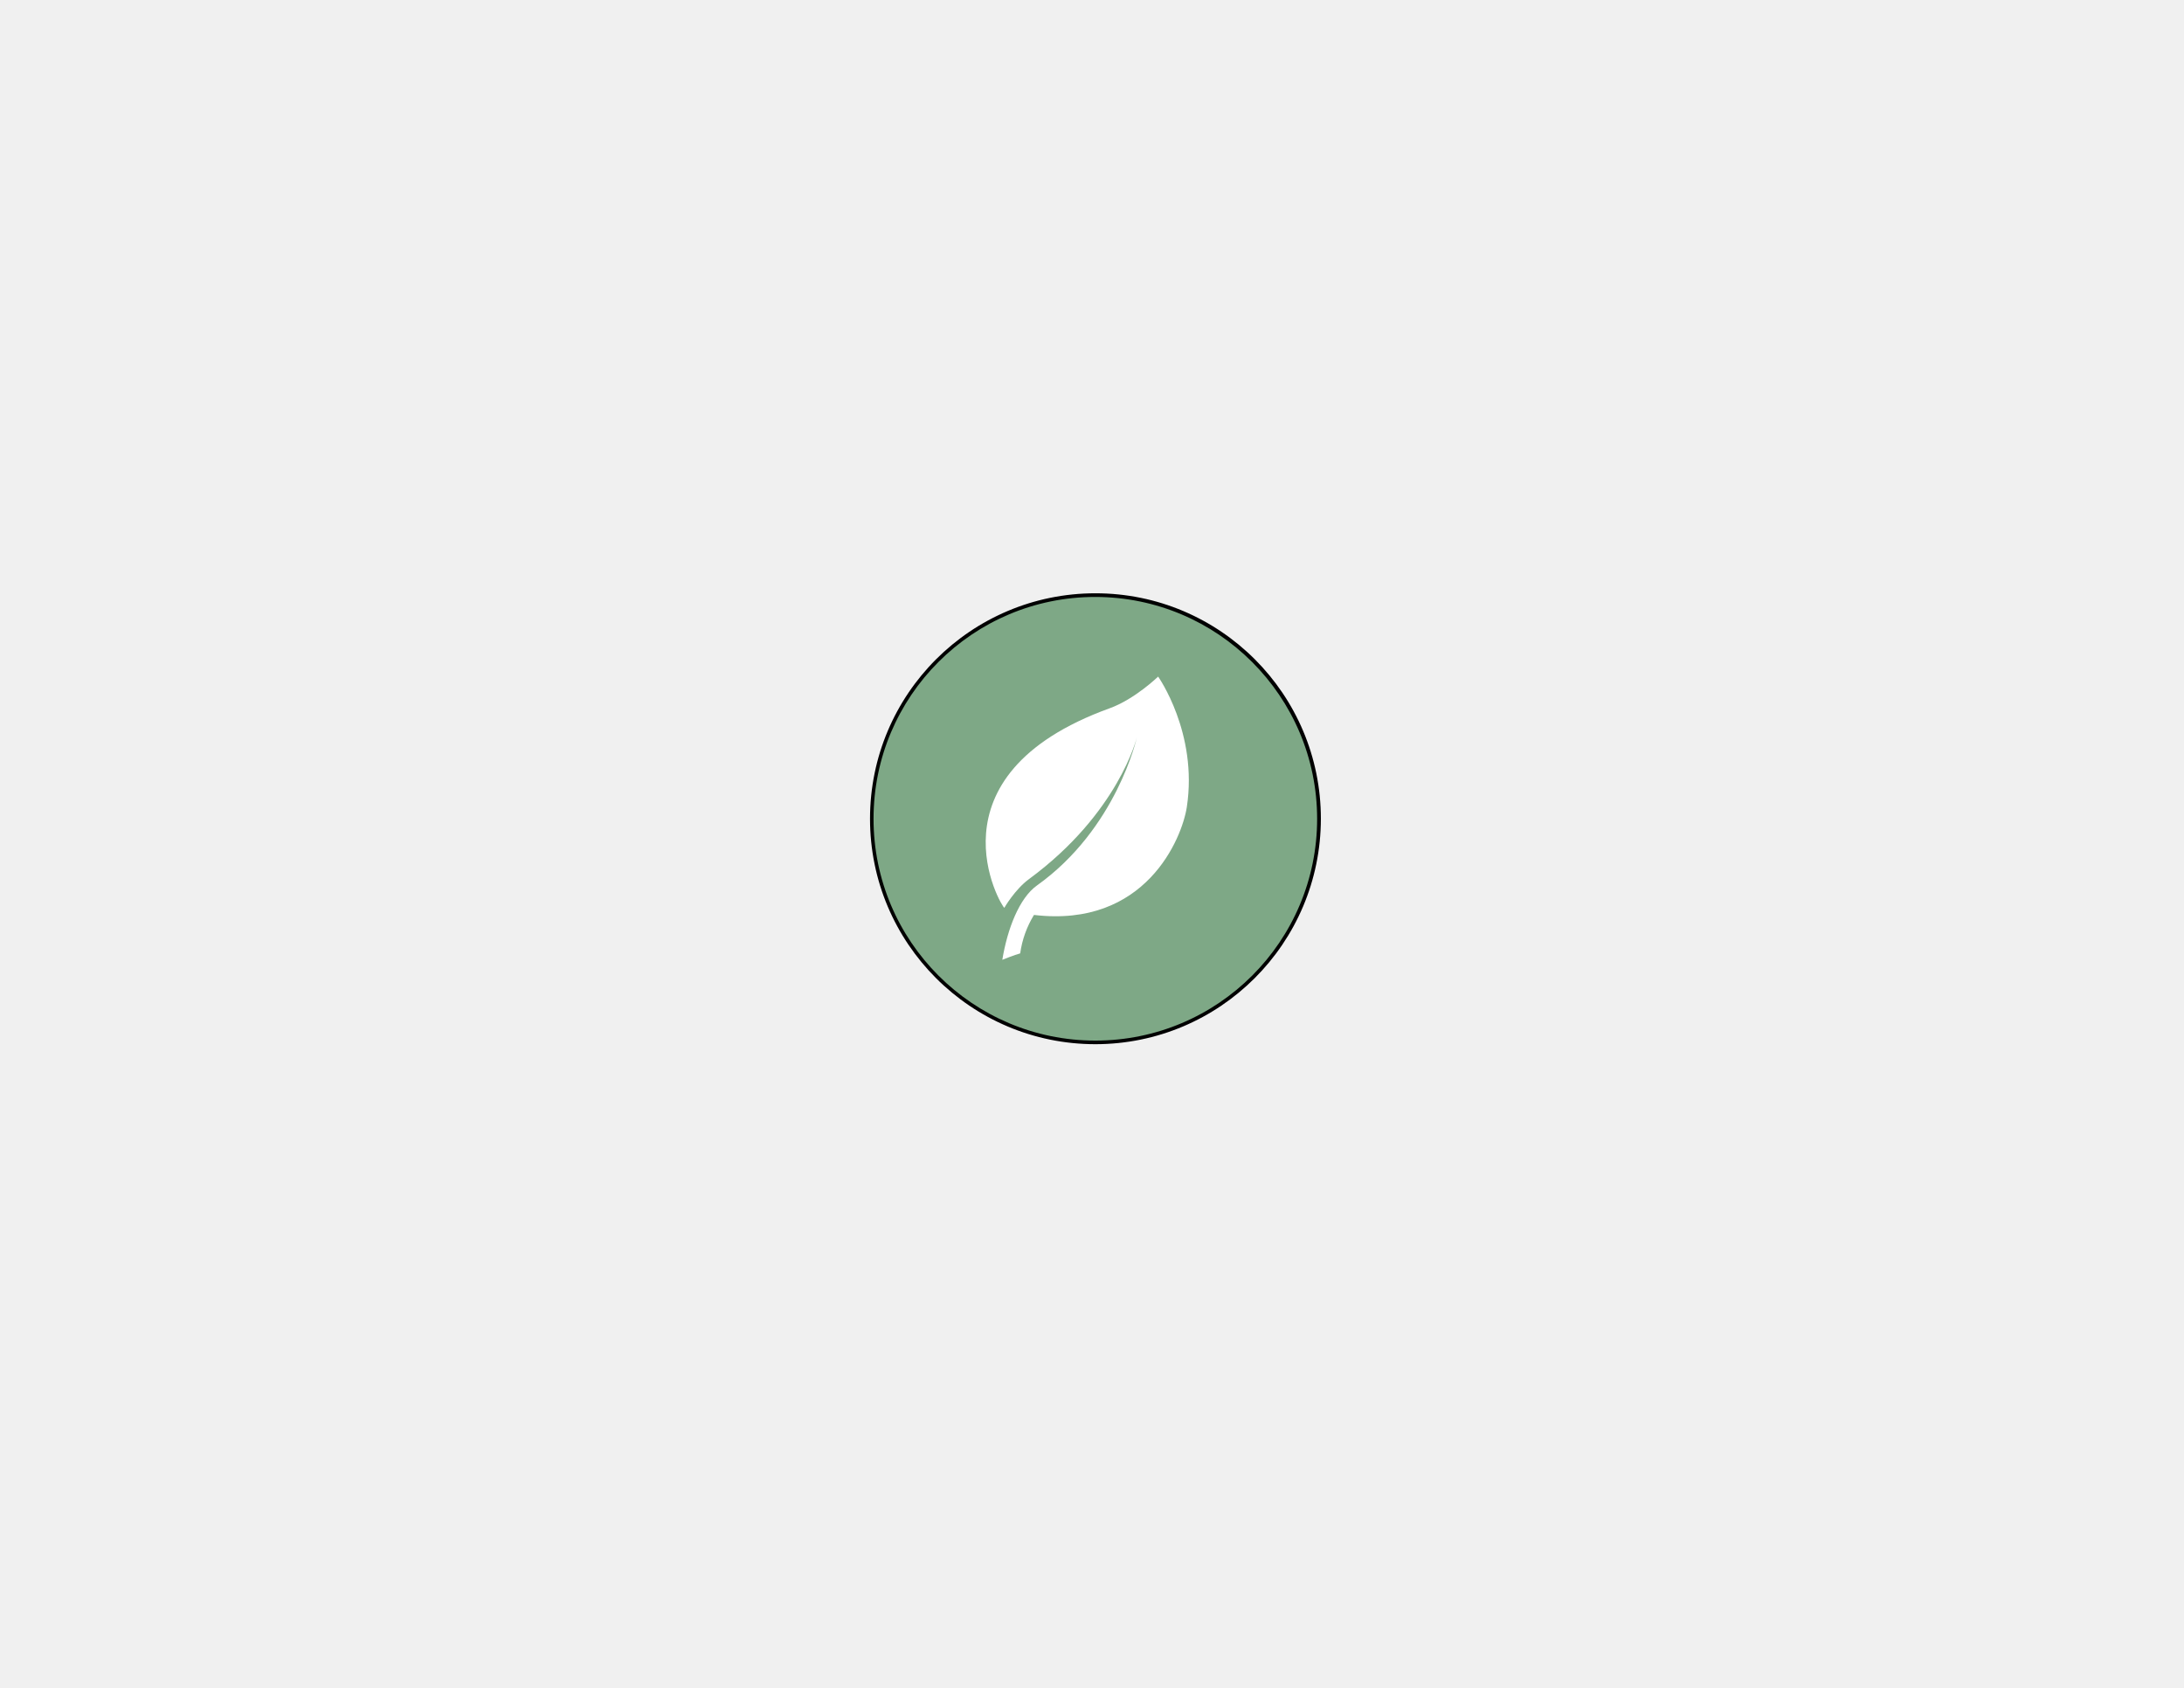
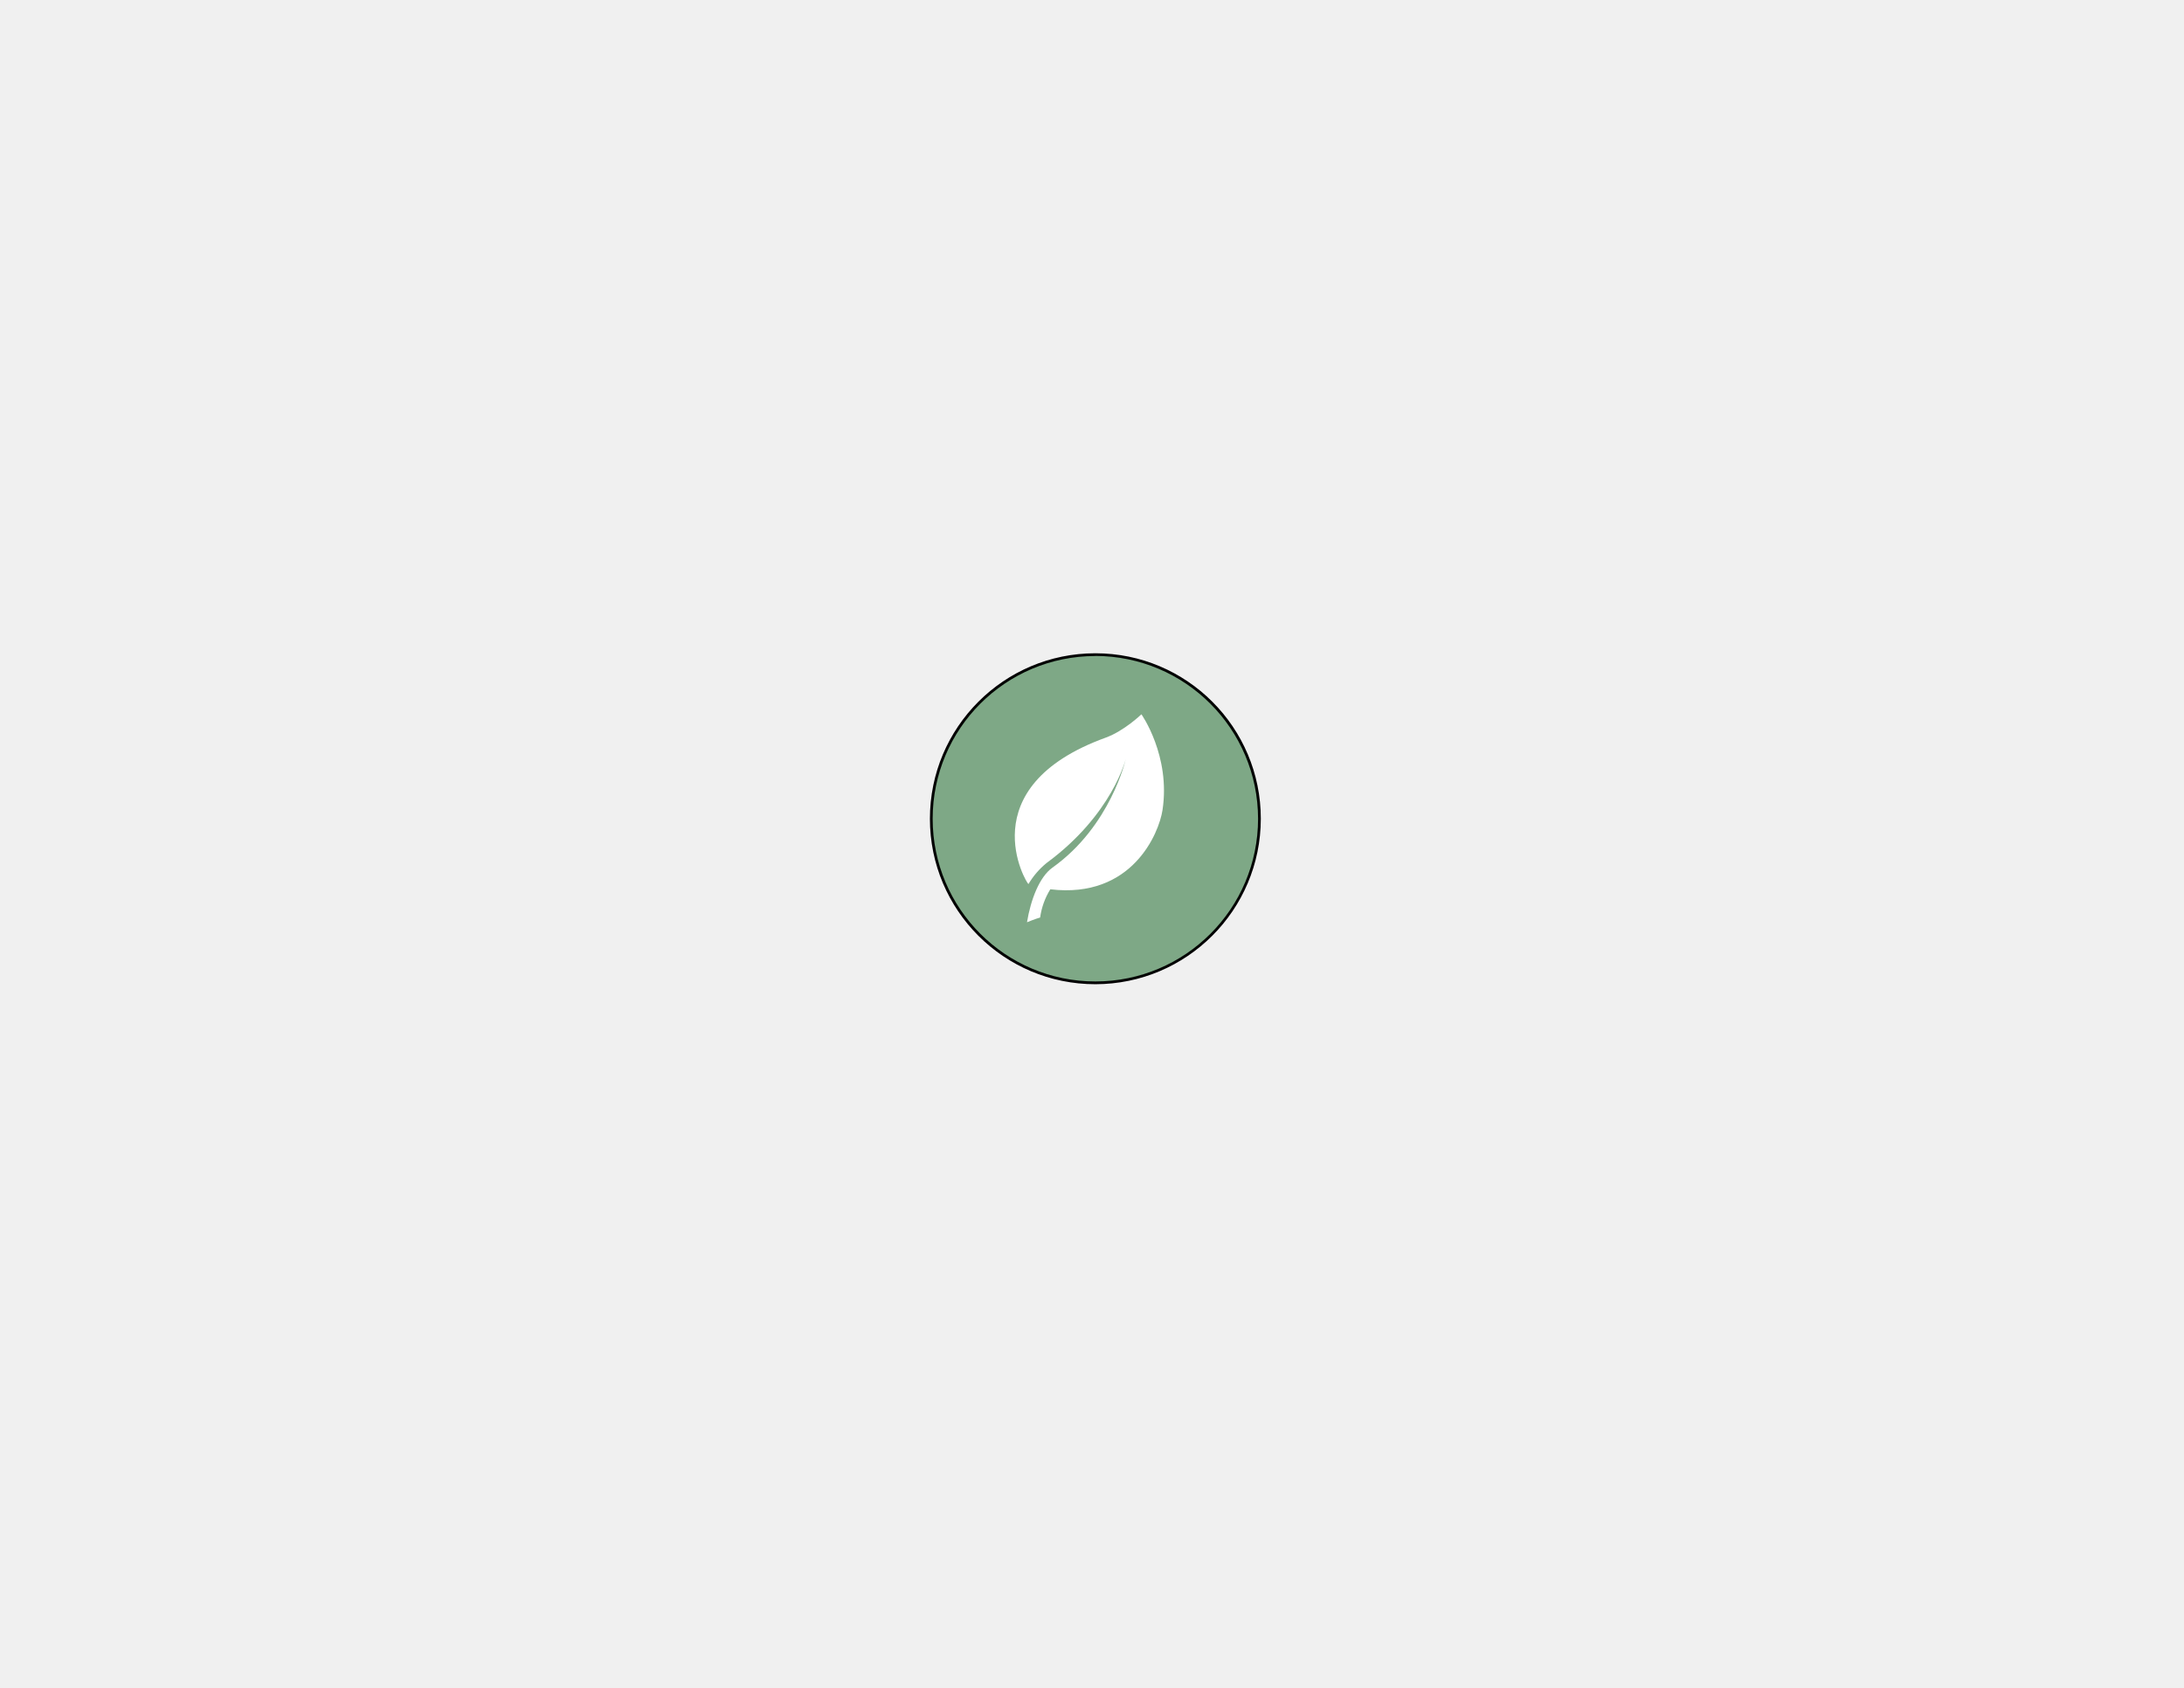
<svg xmlns="http://www.w3.org/2000/svg" id="Layer_1" data-name="Layer 1" viewBox="0 0 792 612">
  <defs>
    <style>.cls-1{fill:#7ea886;}.cls-2{fill:#010101;}.cls-3{fill:#fff;}</style>
  </defs>
-   <circle class="cls-1" cx="397.22" cy="296.88" r="81.08" />
-   <path class="cls-2" d="M397.22,378.62A81.75,81.75,0,1,1,479,296.88,81.84,81.84,0,0,1,397.22,378.62Zm0-162.17a80.43,80.43,0,1,0,80.42,80.43A80.52,80.52,0,0,0,397.22,216.45Z" />
-   <path class="cls-3" d="M420,245.31s-8.45,8.2-17.58,11.5c-67.69,24.48-39.14,72.19-38.21,72.35,0,0,3.79-6.61,8.92-10.39,32.53-23.91,39.15-51.44,39.15-51.44s-7.31,33.13-36.25,53.74c-6.39,4.55-10.72,15.75-12.55,26.95,0,0,4.53-1.83,6.48-2.33a36.15,36.15,0,0,1,5-13.94c40.45,4.81,53.7-27.78,55.43-39.15,4.09-26.84-10.42-47.29-10.42-47.29Zm0,0" />
+   <circle class="cls-1" cx="397.22" cy="296.88" r="59.52" />
+   <path class="cls-2" d="M397.22,356.87a60,60,0,1,1,60-60A60.06,60.06,0,0,1,397.22,356.87Zm0-119a59,59,0,1,0,59,59A59.1,59.1,0,0,0,397.22,237.84Z" />
+   <path class="cls-3" d="M413.92,259s-6.2,6-12.91,8.45c-49.68,18-28.73,53-28.05,53.1a28.72,28.72,0,0,1,6.55-7.62c23.88-17.55,28.74-37.76,28.74-37.76s-5.36,24.31-26.61,39.44c-4.69,3.34-7.86,11.57-9.21,19.79,0,0,3.33-1.35,4.76-1.71a26.34,26.34,0,0,1,3.69-10.24c29.69,3.54,39.42-20.39,40.69-28.73,3-19.7-7.65-34.72-7.65-34.72Zm0,0" />
</svg>
